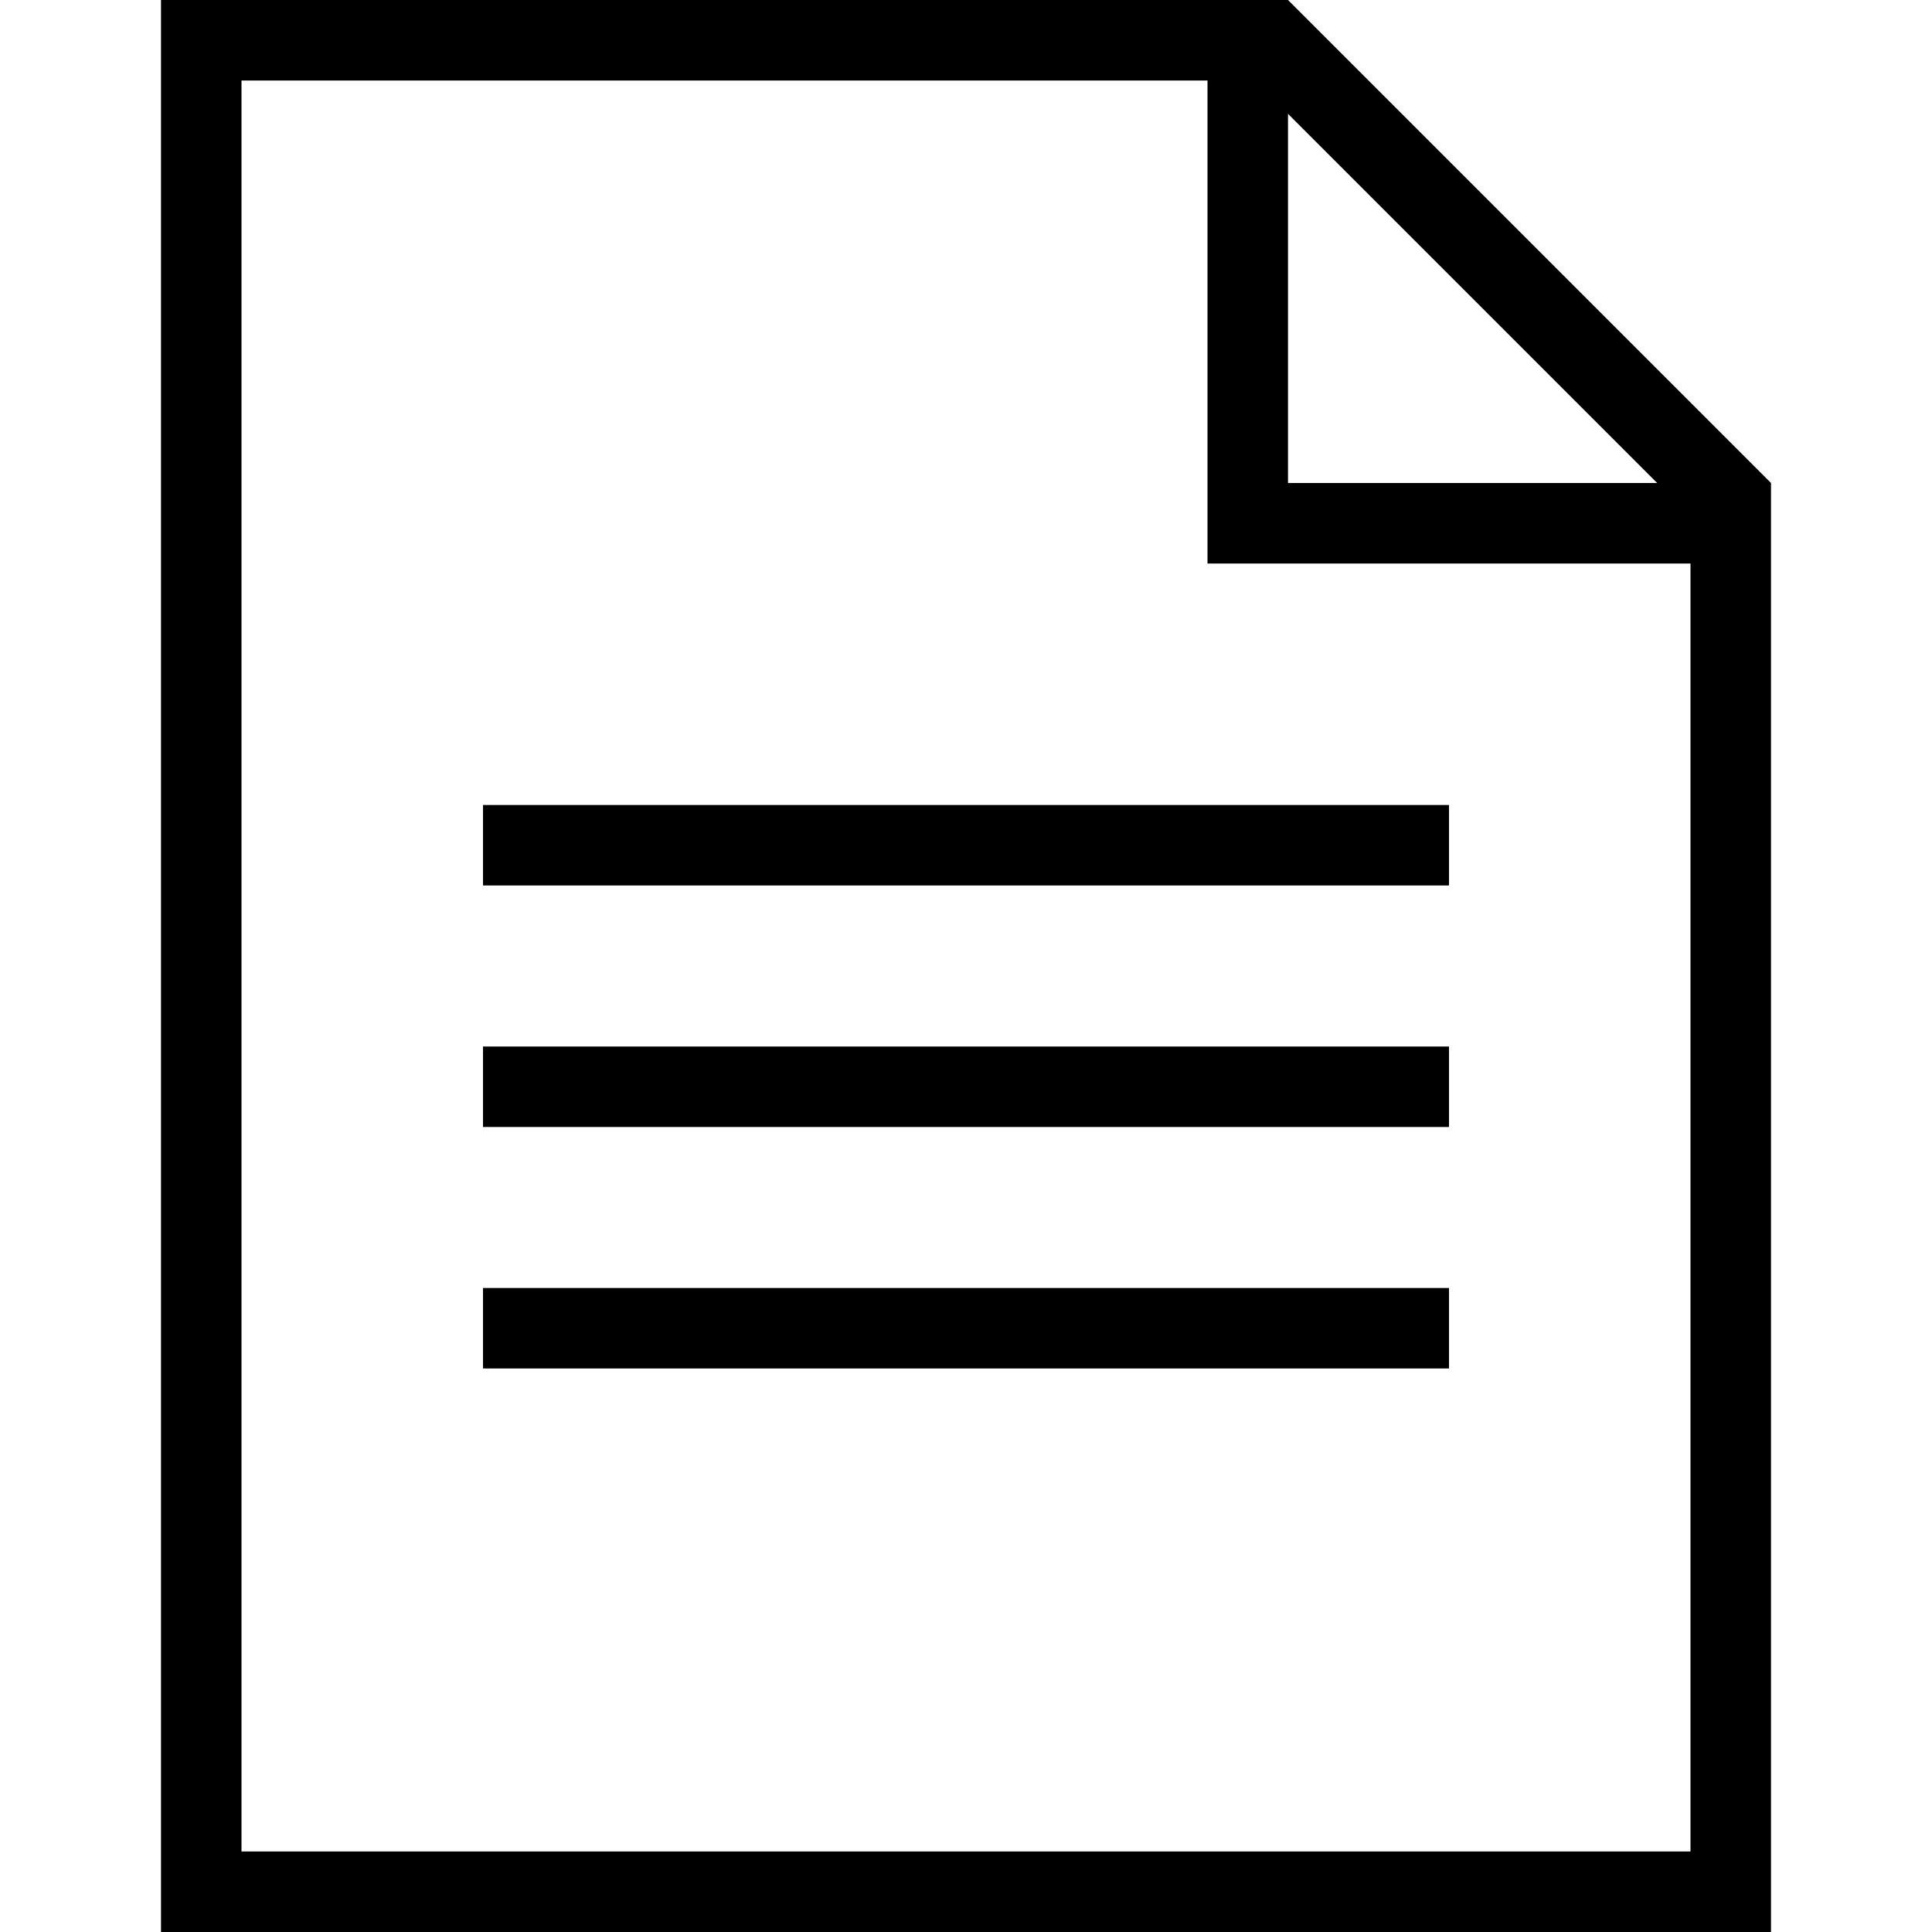
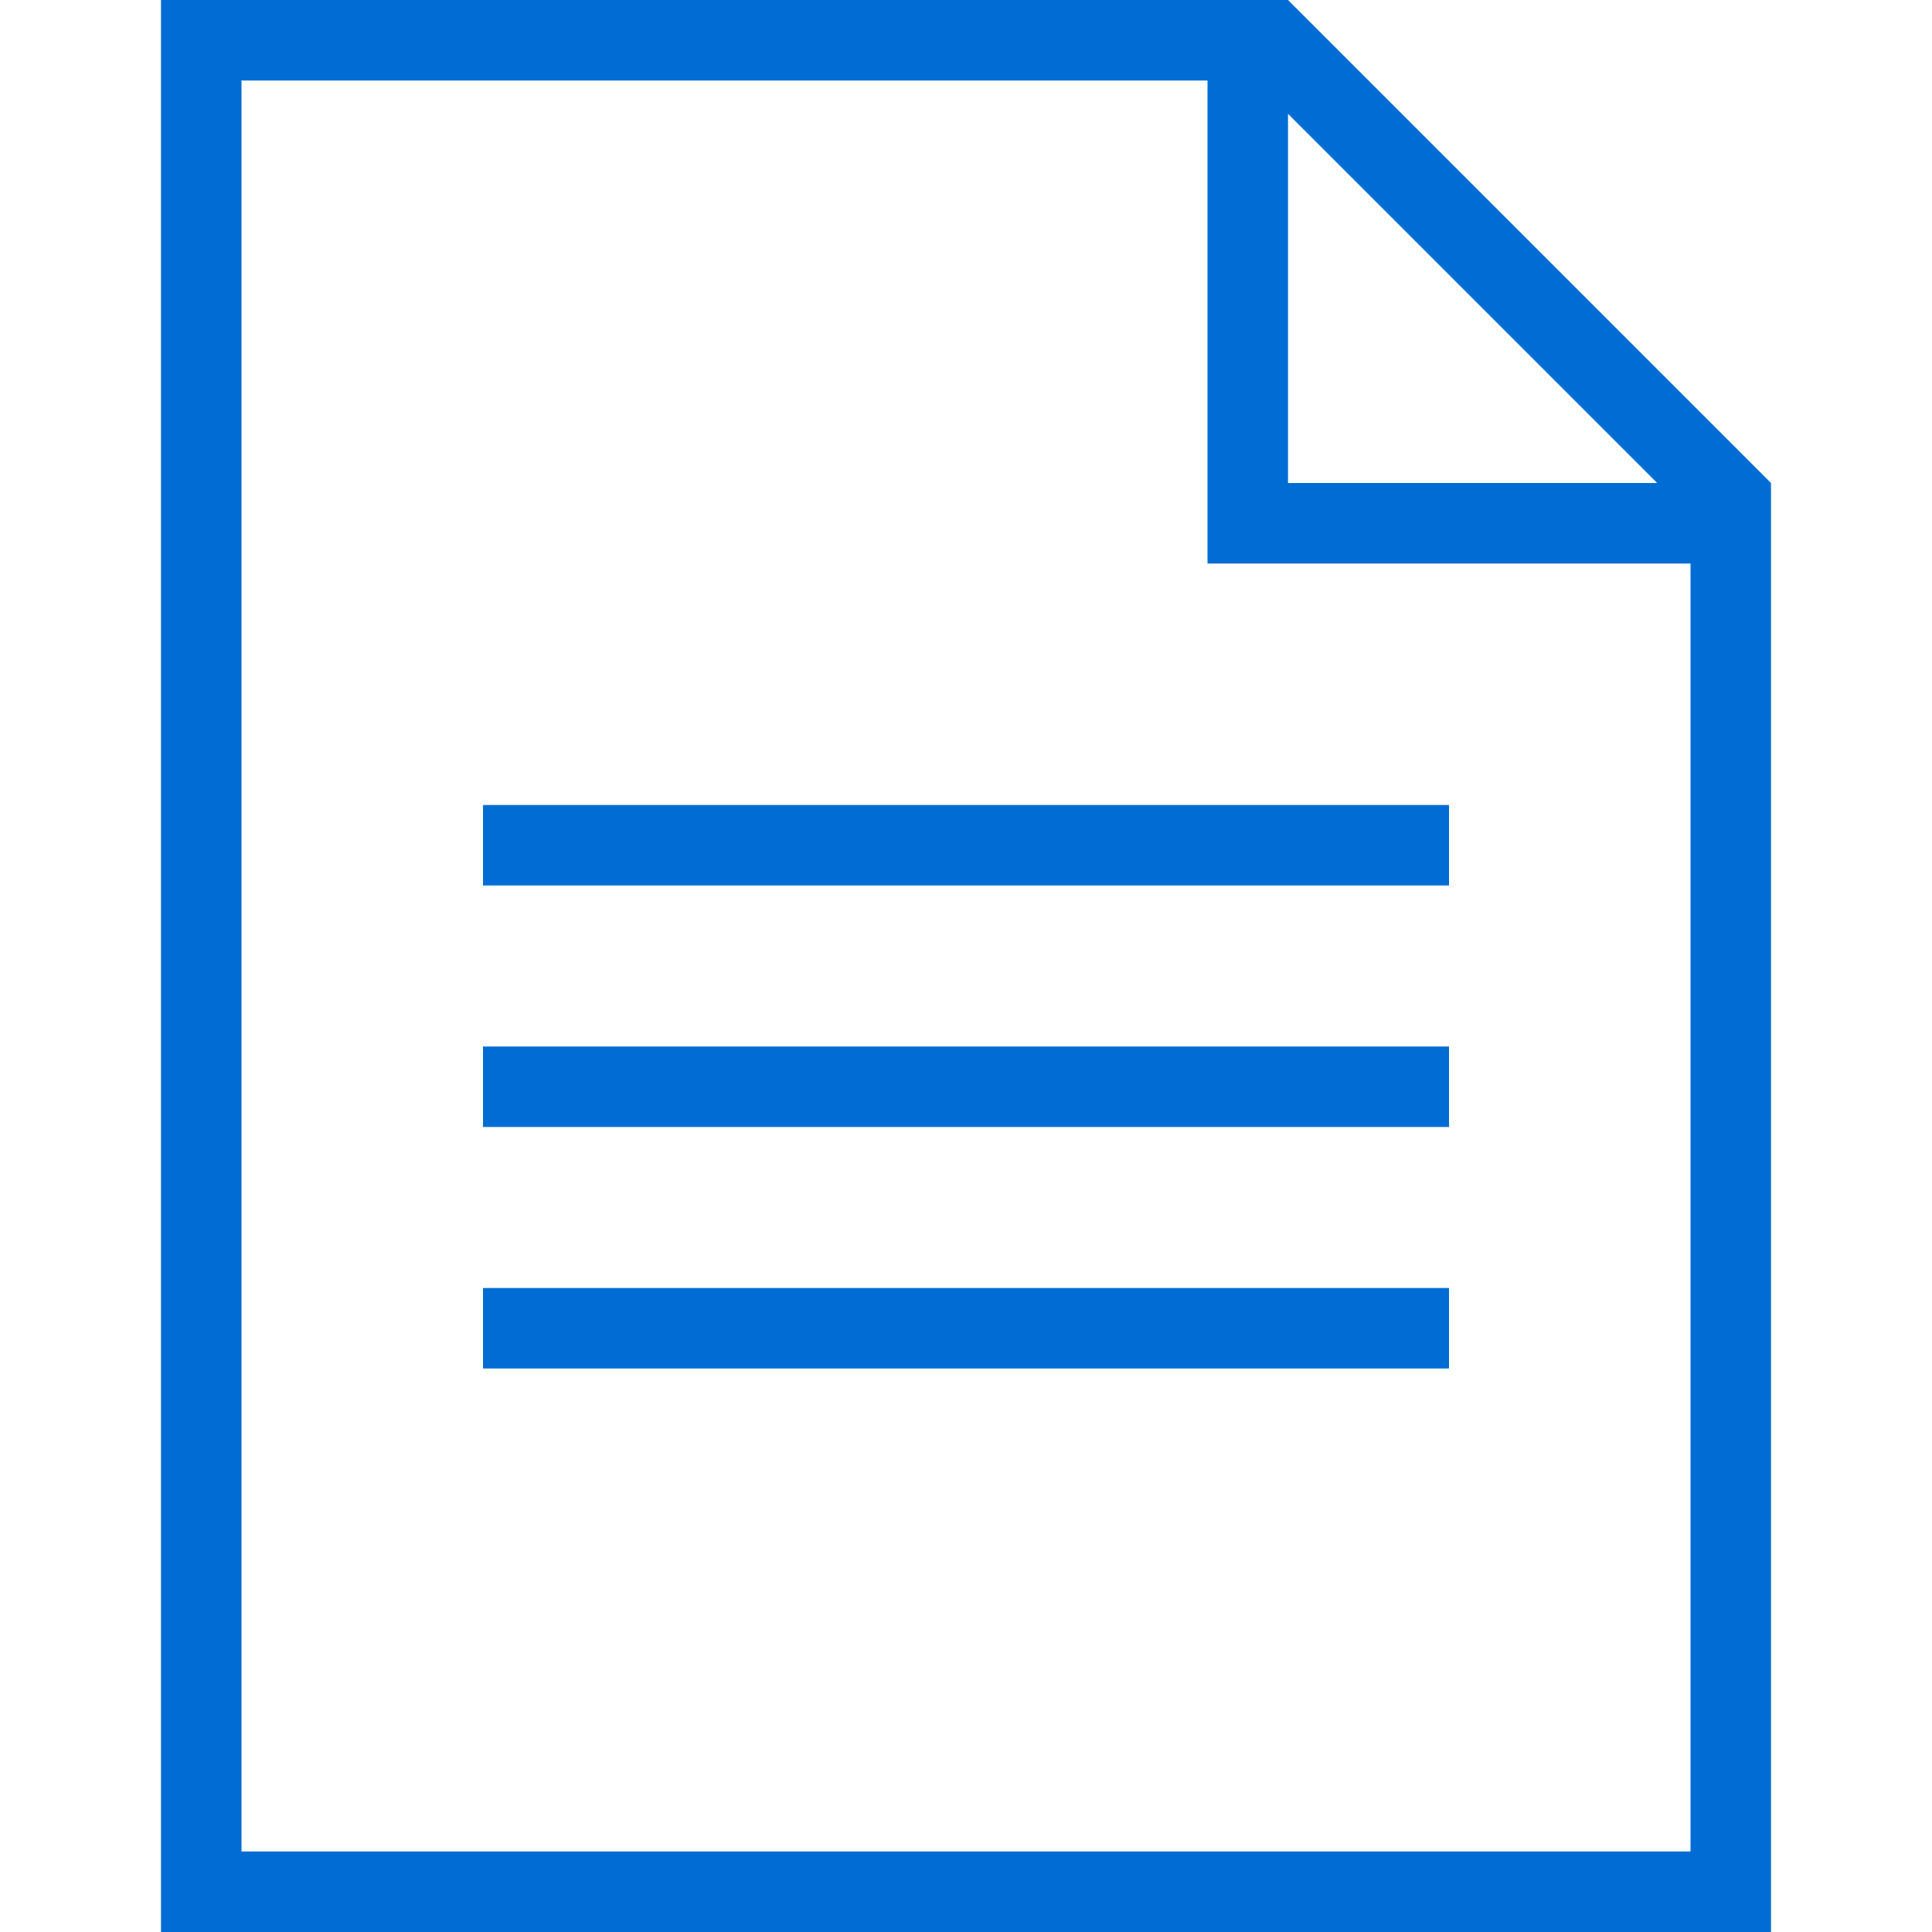
- <svg xmlns="http://www.w3.org/2000/svg" width="24" height="24" fill-rule="evenodd" clip-rule="evenodd">
+ <svg xmlns="http://www.w3.org/2000/svg" width="24" fill="#016dd4" height="24" fill-rule="evenodd" clip-rule="evenodd">
  <path d="M22 24h-20v-24h14l6 6v18zm-7-23h-12v22h18v-16h-6v-6zm3 15v1h-12v-1h12zm0-3v1h-12v-1h12zm0-3v1h-12v-1h12zm-2-4h4.586l-4.586-4.586v4.586z" />
</svg>
